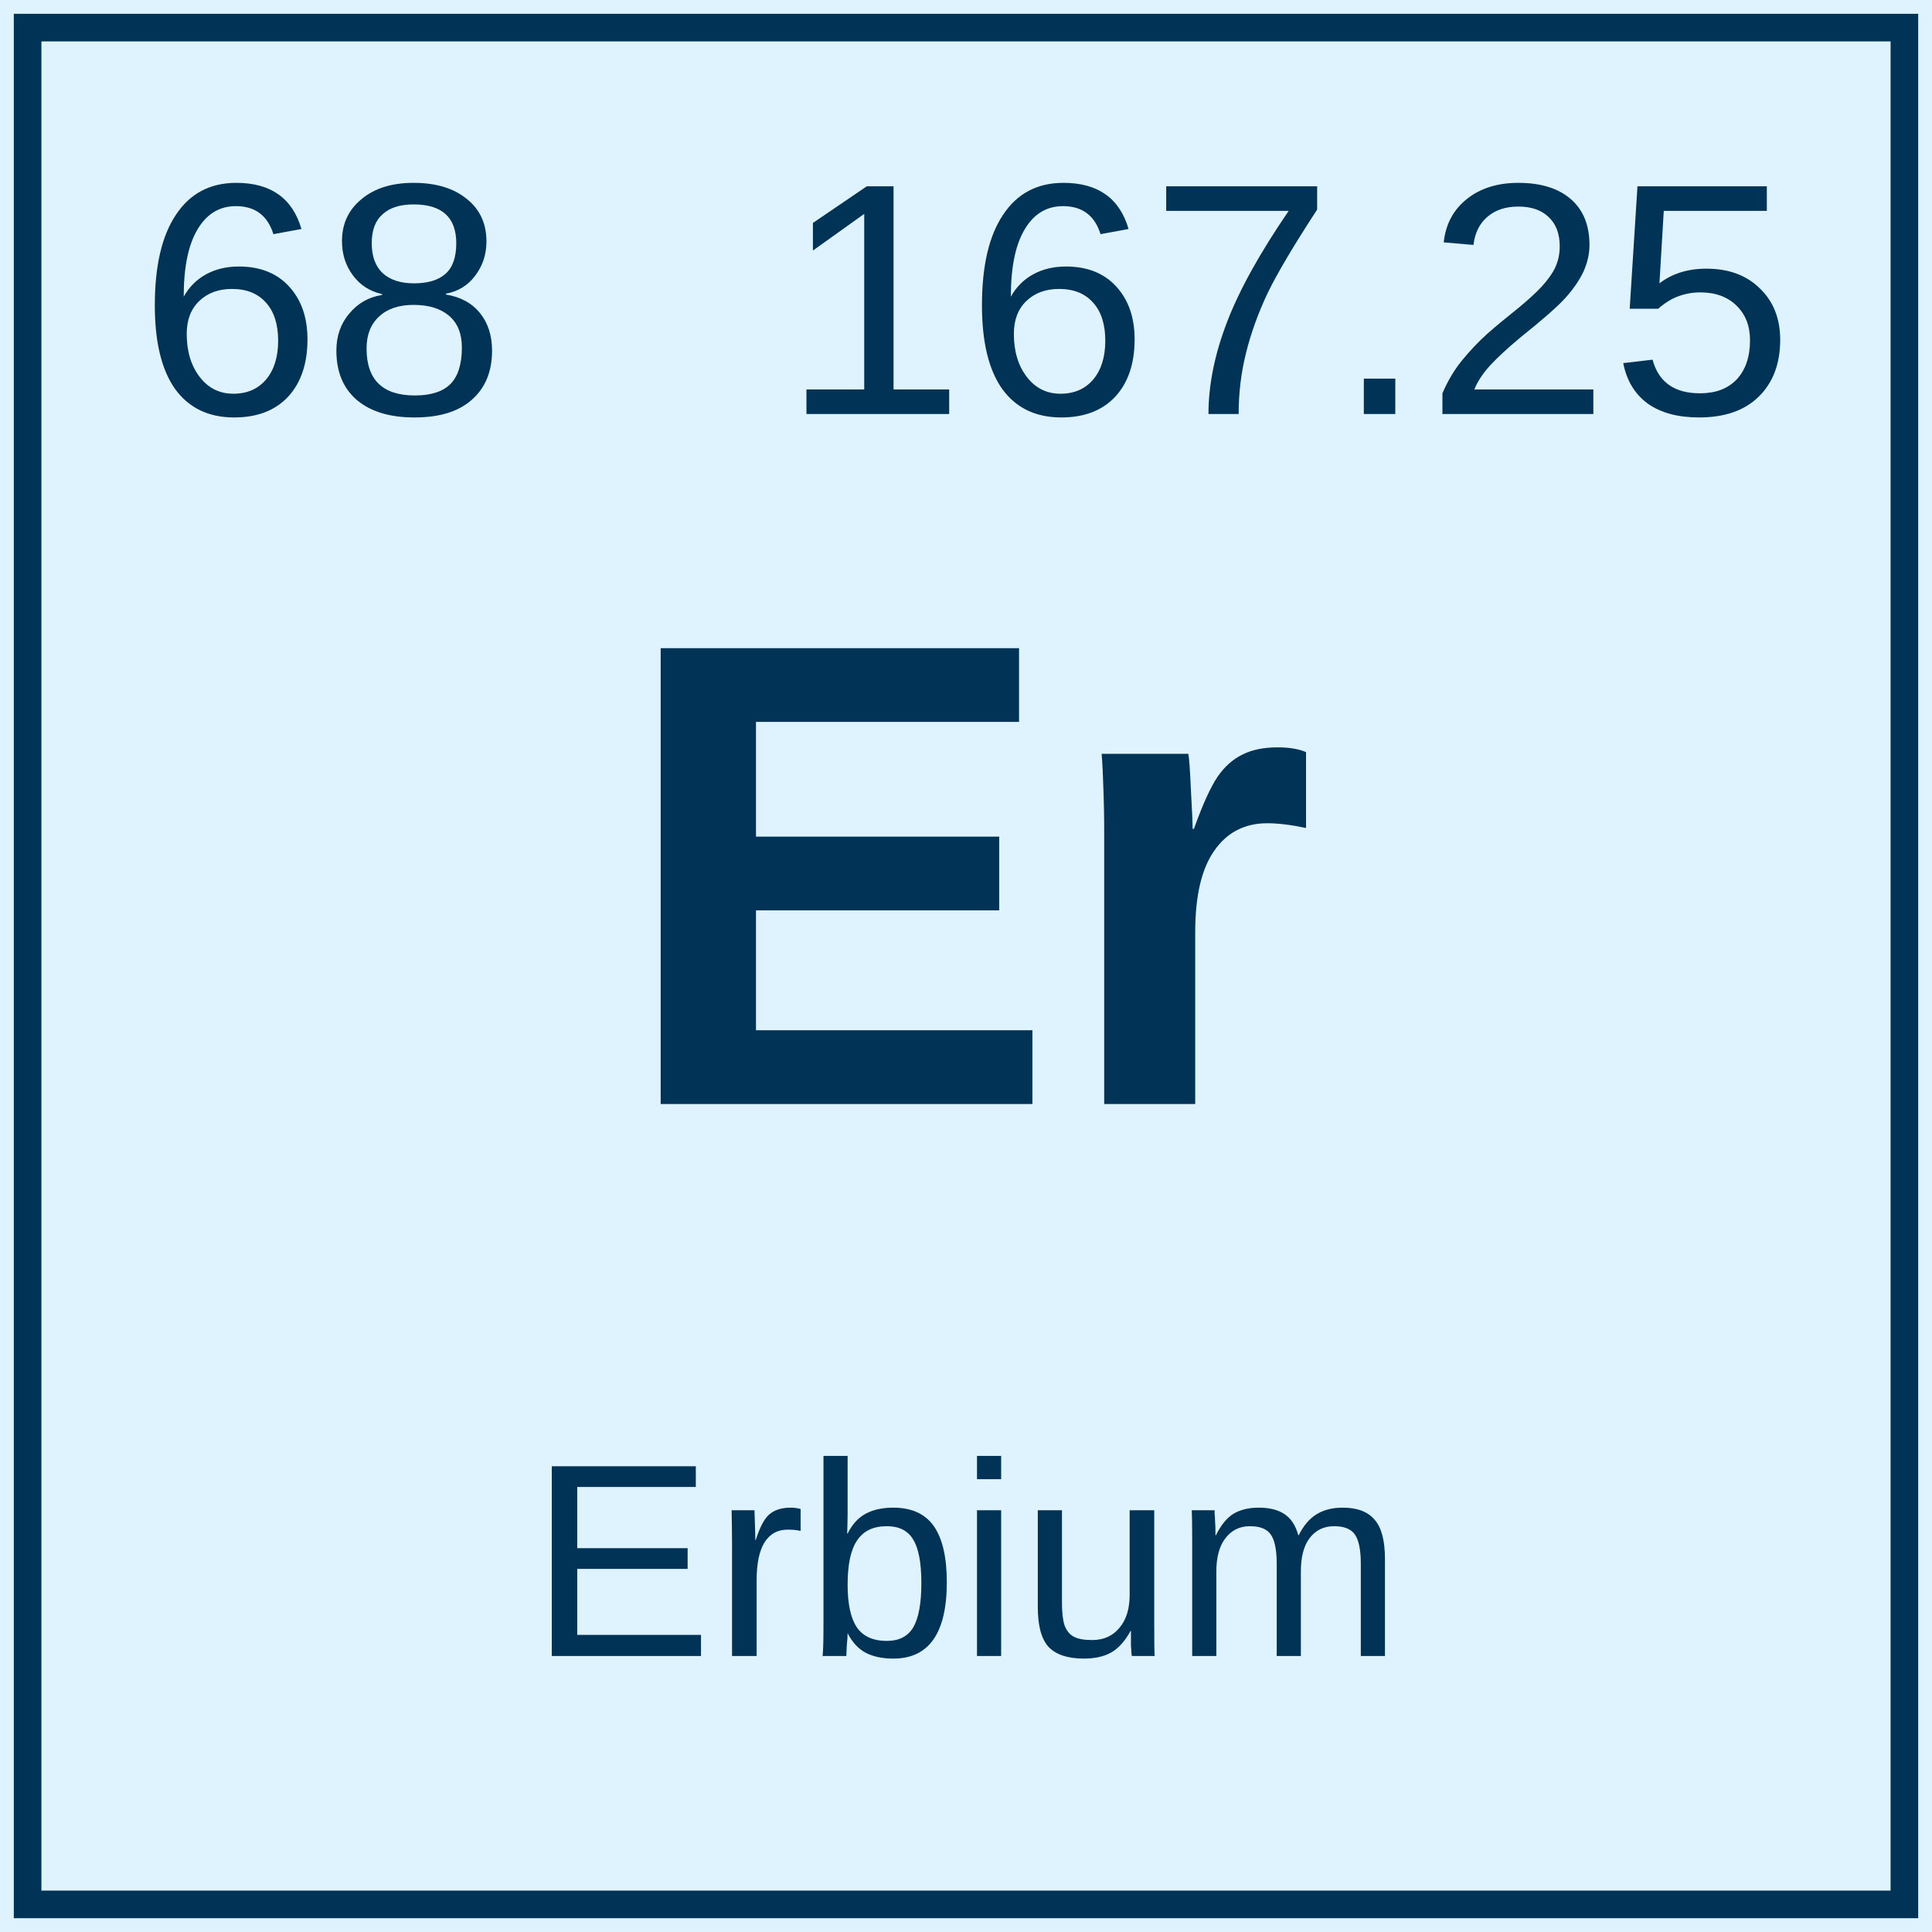
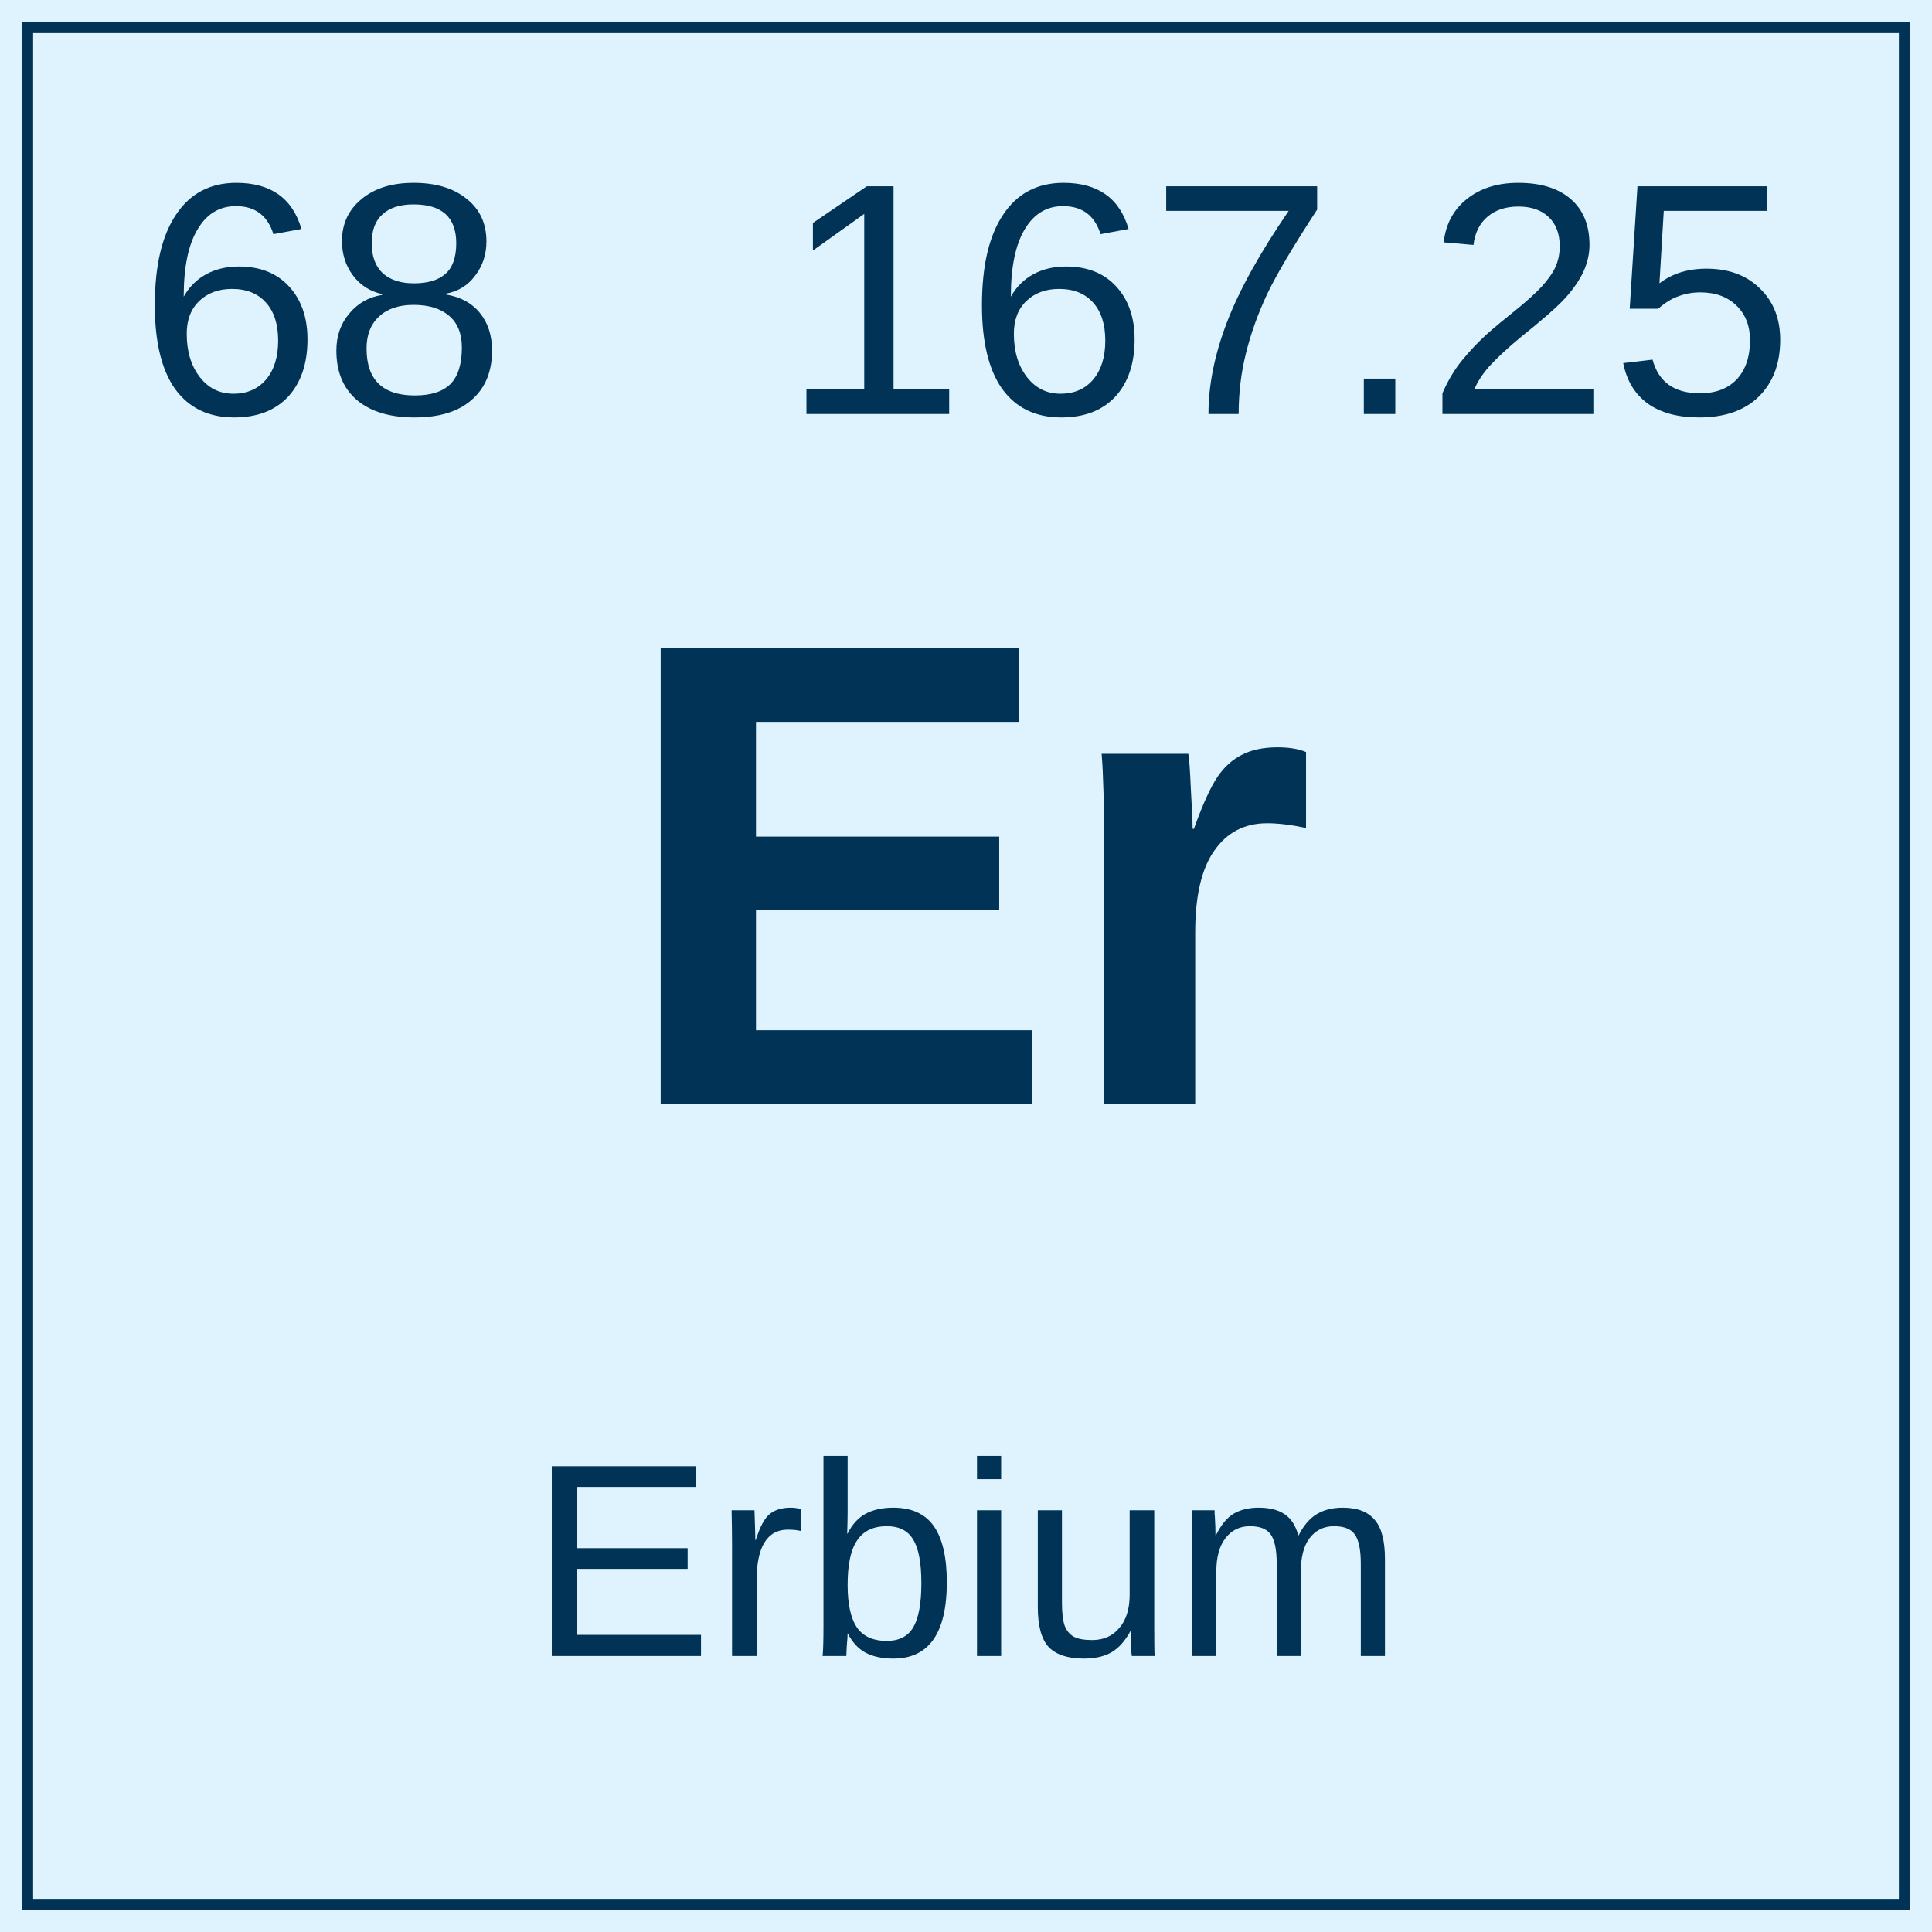
<svg xmlns="http://www.w3.org/2000/svg" baseProfile="tiny" height="70px" version="1.2" width="70px">
  <defs />
  <rect fill="#dff3ff" height="70px" width="70px" x="0" y="0" />
-   <rect fill="none" height="68px" stroke="#003355" stroke-width="1" width="68px" x="1" y="1" />
+   <rect fill="none" height="68px" stroke="#003355" stroke-width="0.4" width="68px" x="1" y="1" />
  <text fill="#003355" font-family="Arial" font-size="12px" x="5" y="15">68</text>
  <text fill="#003355" font-family="Arial" font-size="12px" text-anchor="end" x="65" y="15">167.25</text>
  <text fill="#003355" font-family="Arial" font-size="24px" font-weight="bold" text-anchor="middle" x="35px" y="40px">Er</text>
  <text fill="#003355" font-family="Arial" font-size="10px" text-anchor="middle" x="35px" y="60px">Erbium</text>
</svg>
